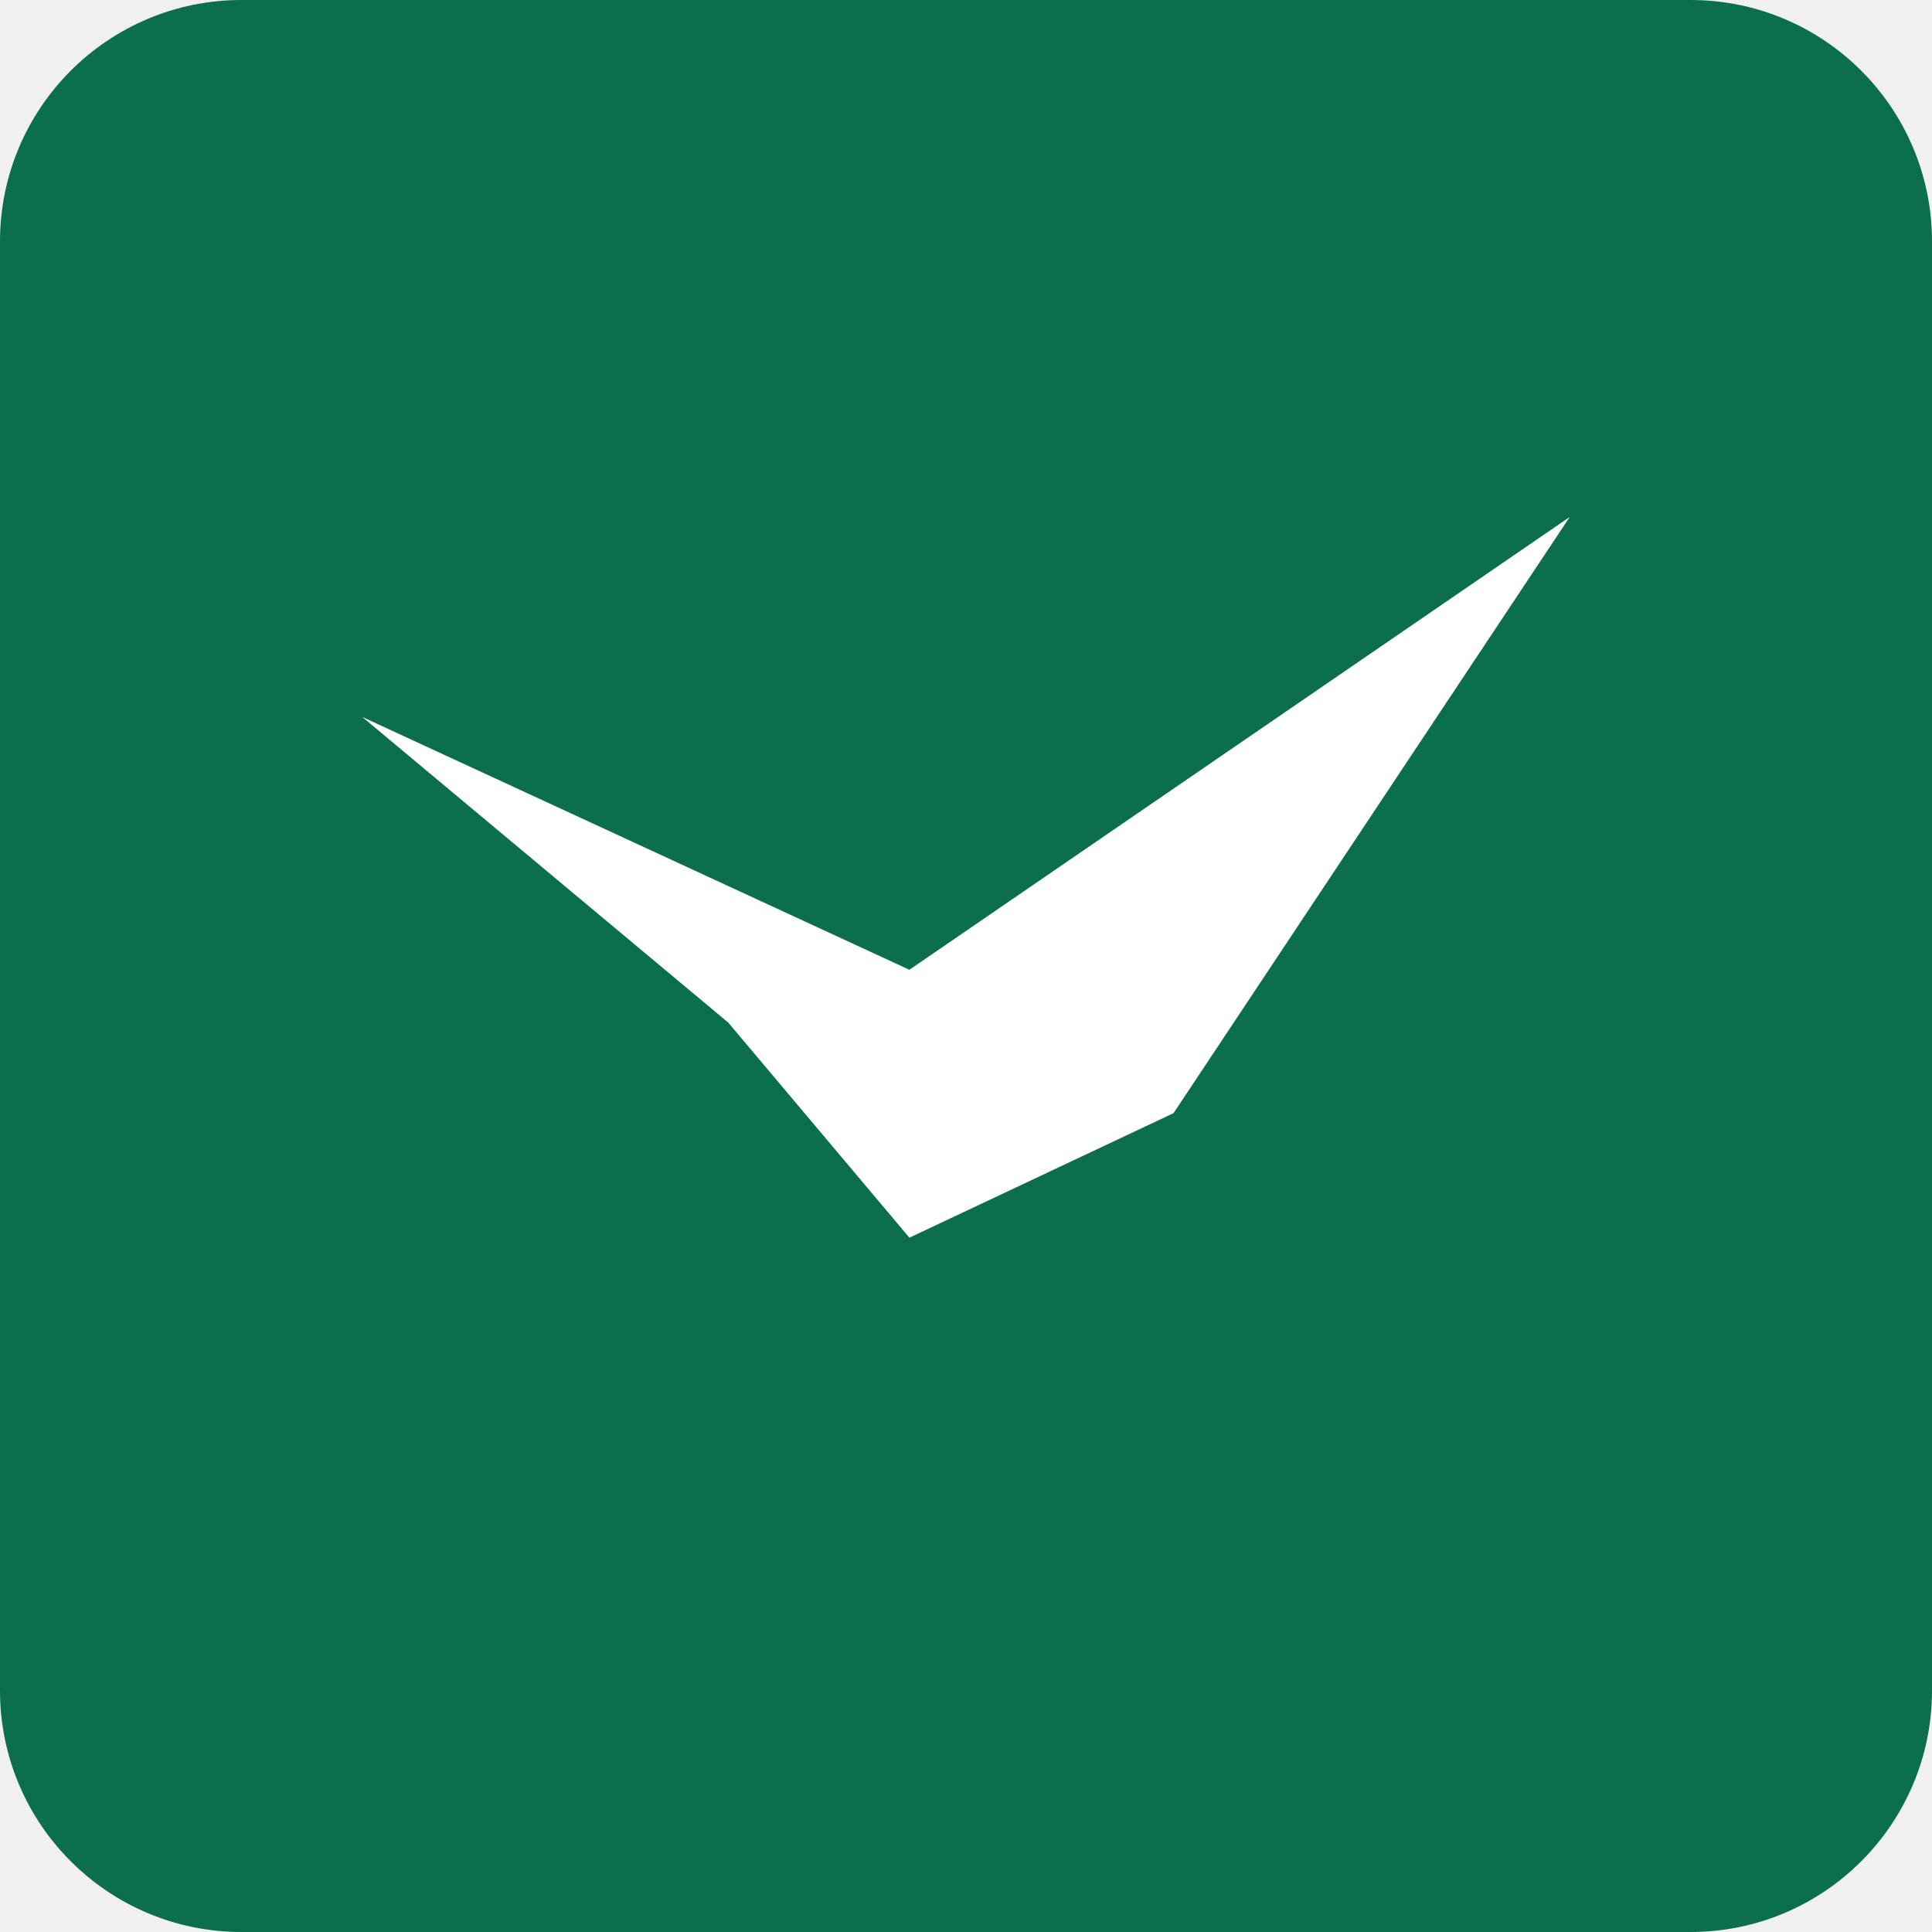
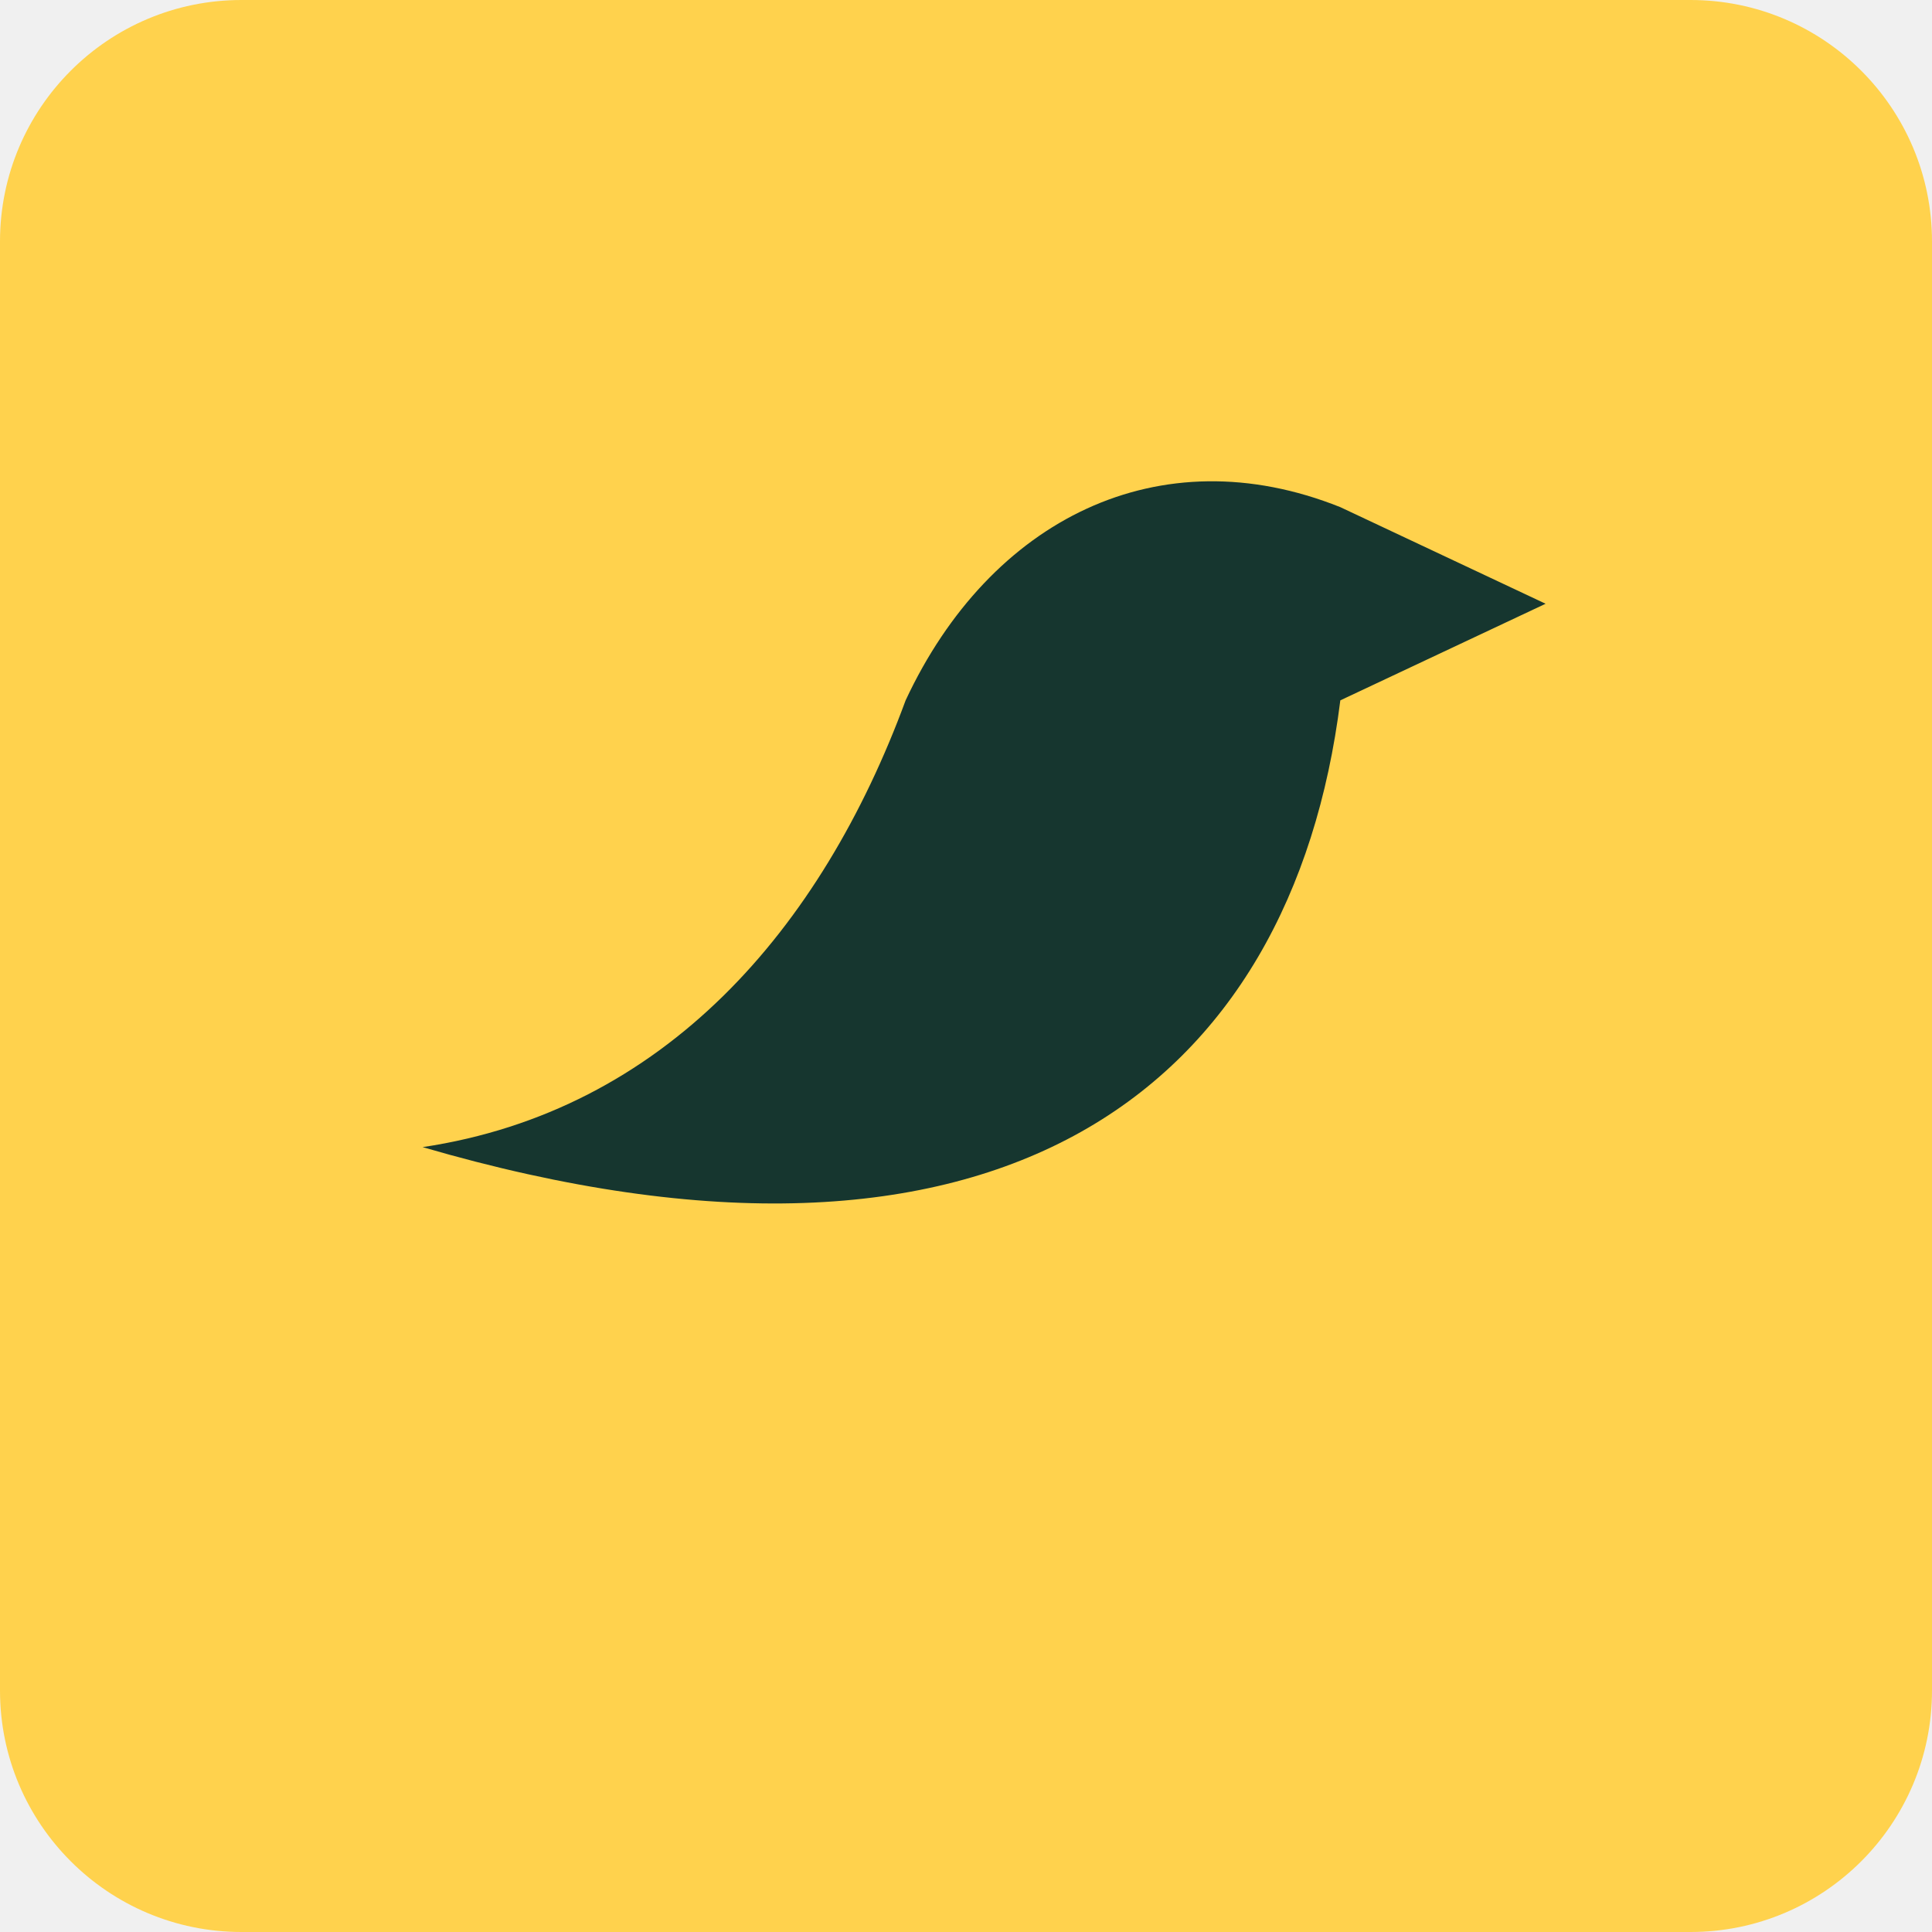
<svg xmlns="http://www.w3.org/2000/svg" viewBox="0 0 512 512">
-   <rect width="512" height="512" rx="64" fill="#0B6E4E" />
-   <path d="M96 190l145 67 175-120-105 158-70 33-48-57z" fill="#FFFFFF" />
+   <rect width="512" height="512" rx="64" fill="#FFD24D" />
+   <path d="M112 304c64-9.600 105.600-57.600 128-118.400 22.400-48 67.200-70.400 115.200-51.200L409.600 160l-54.400 25.600C342.400 288 265.600 348.800 112 304Z" fill="#16362F" />
</svg>
